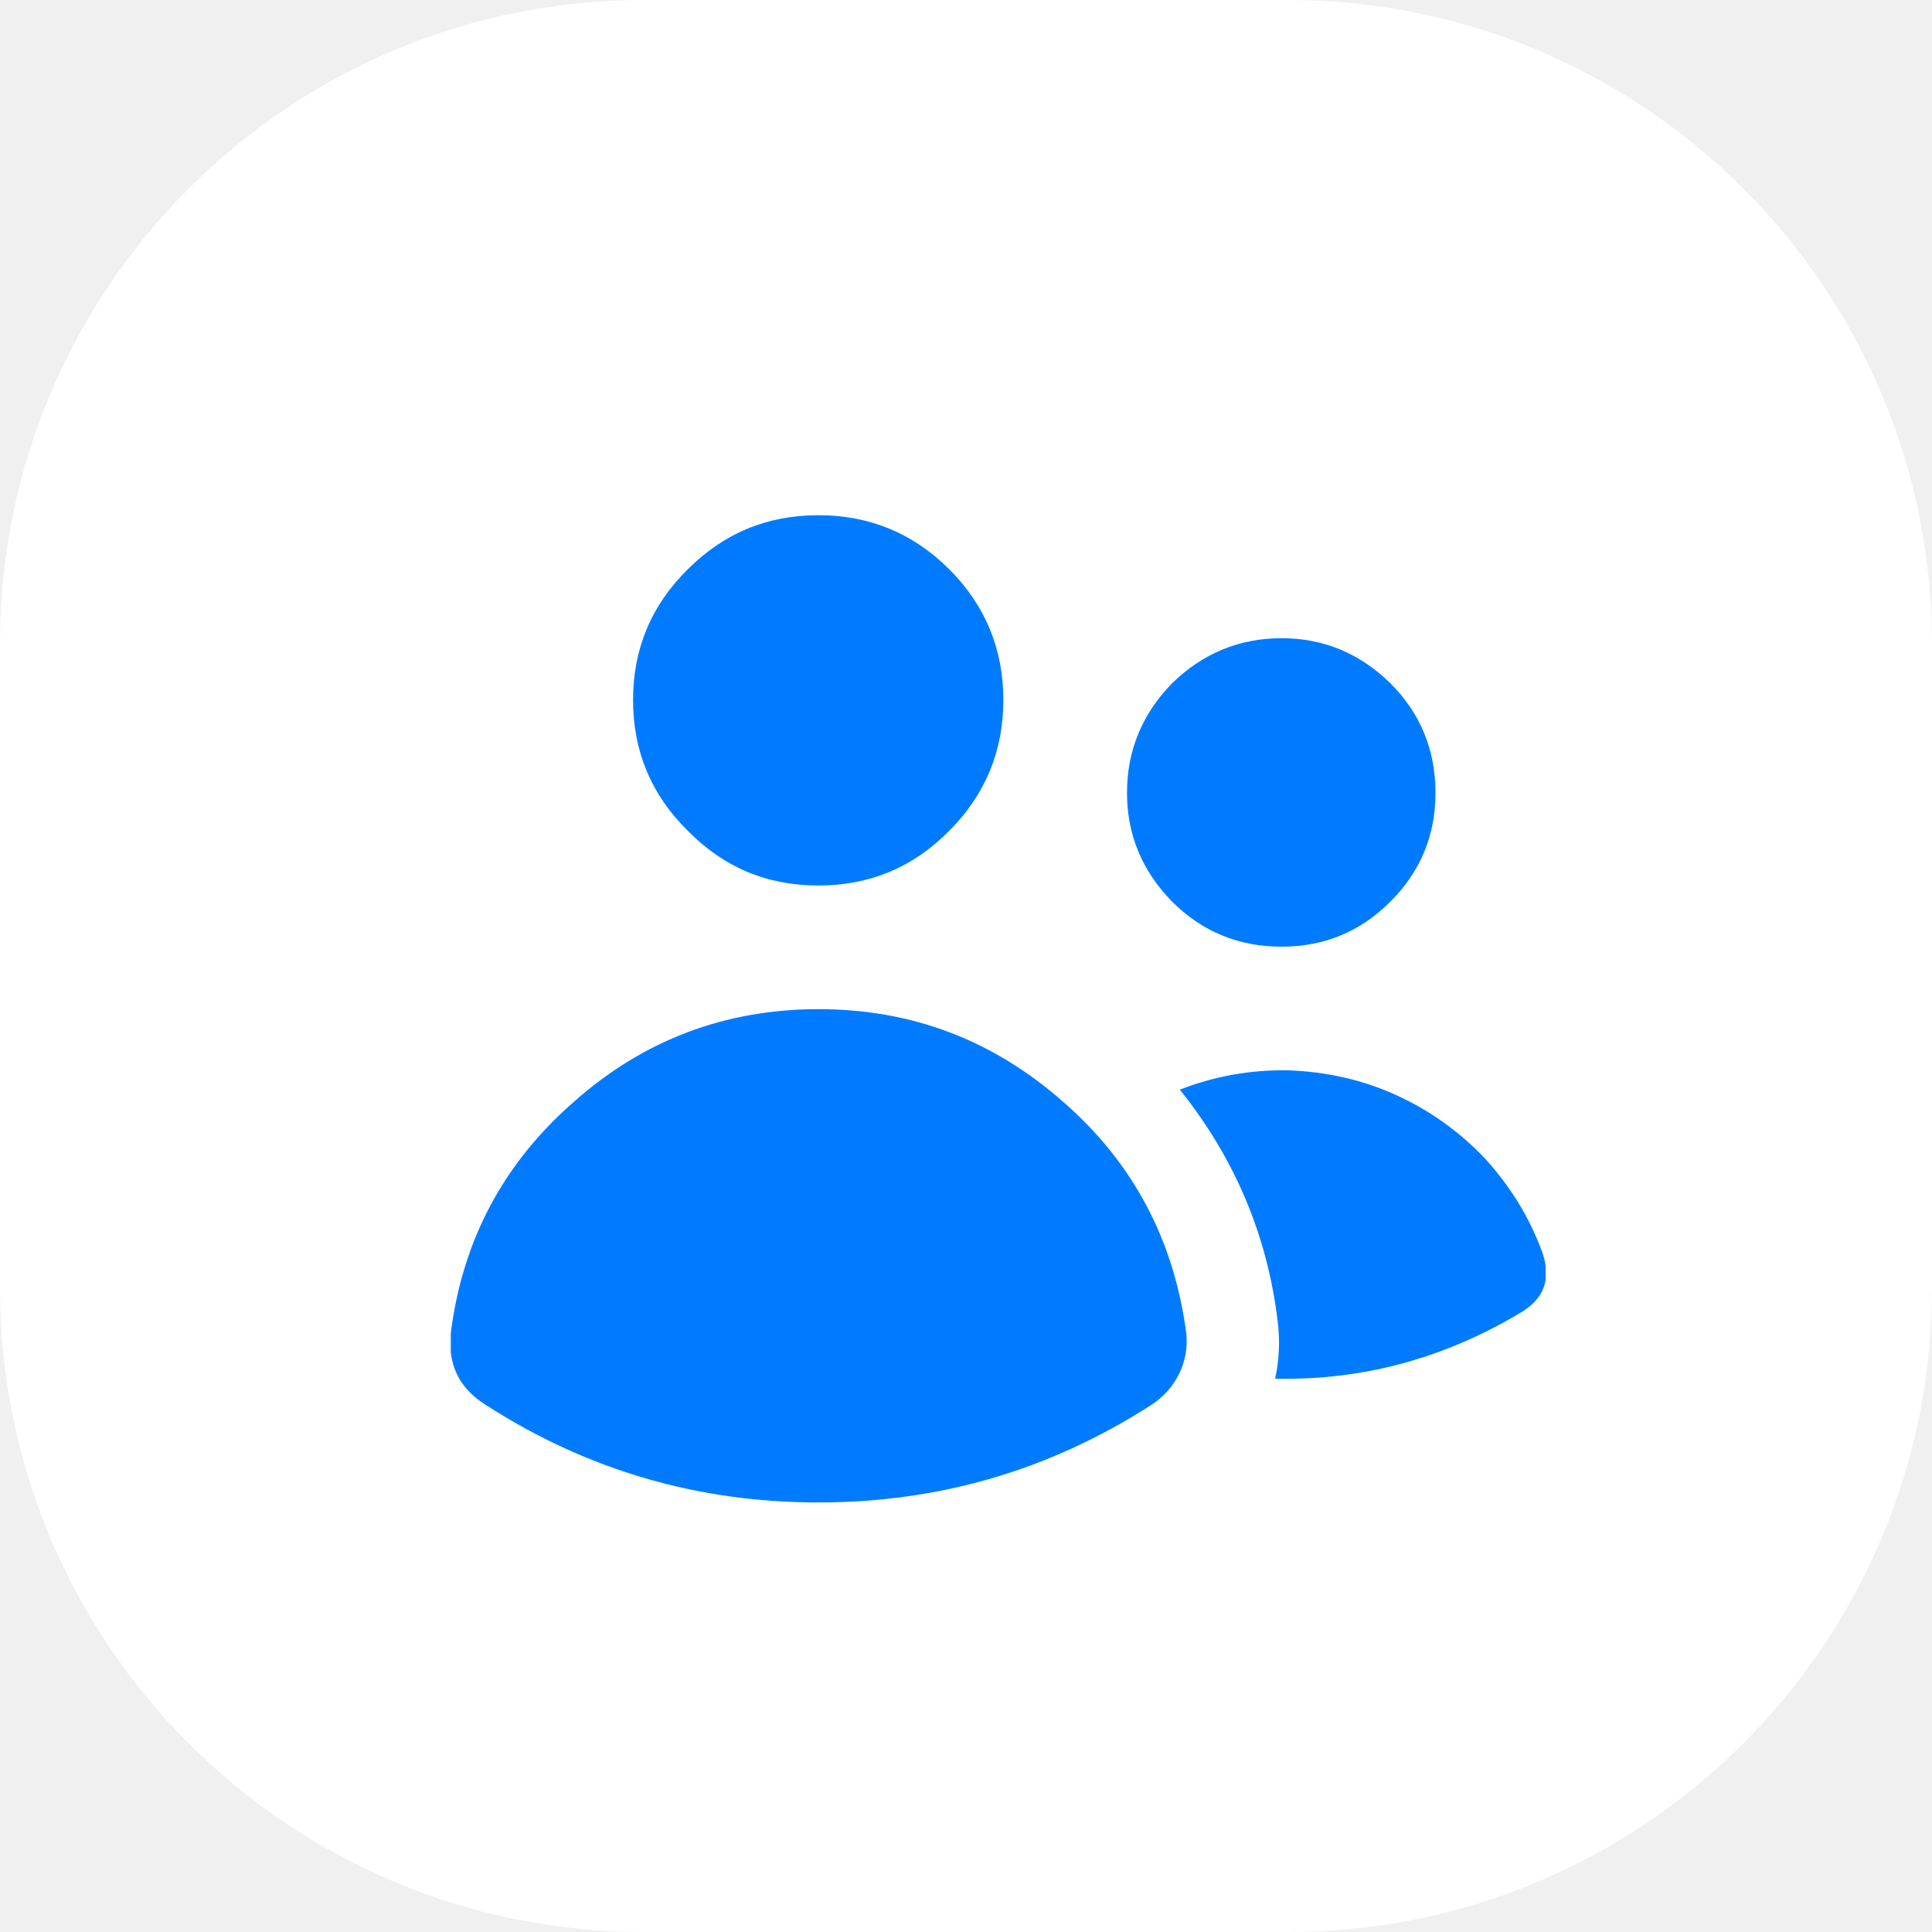
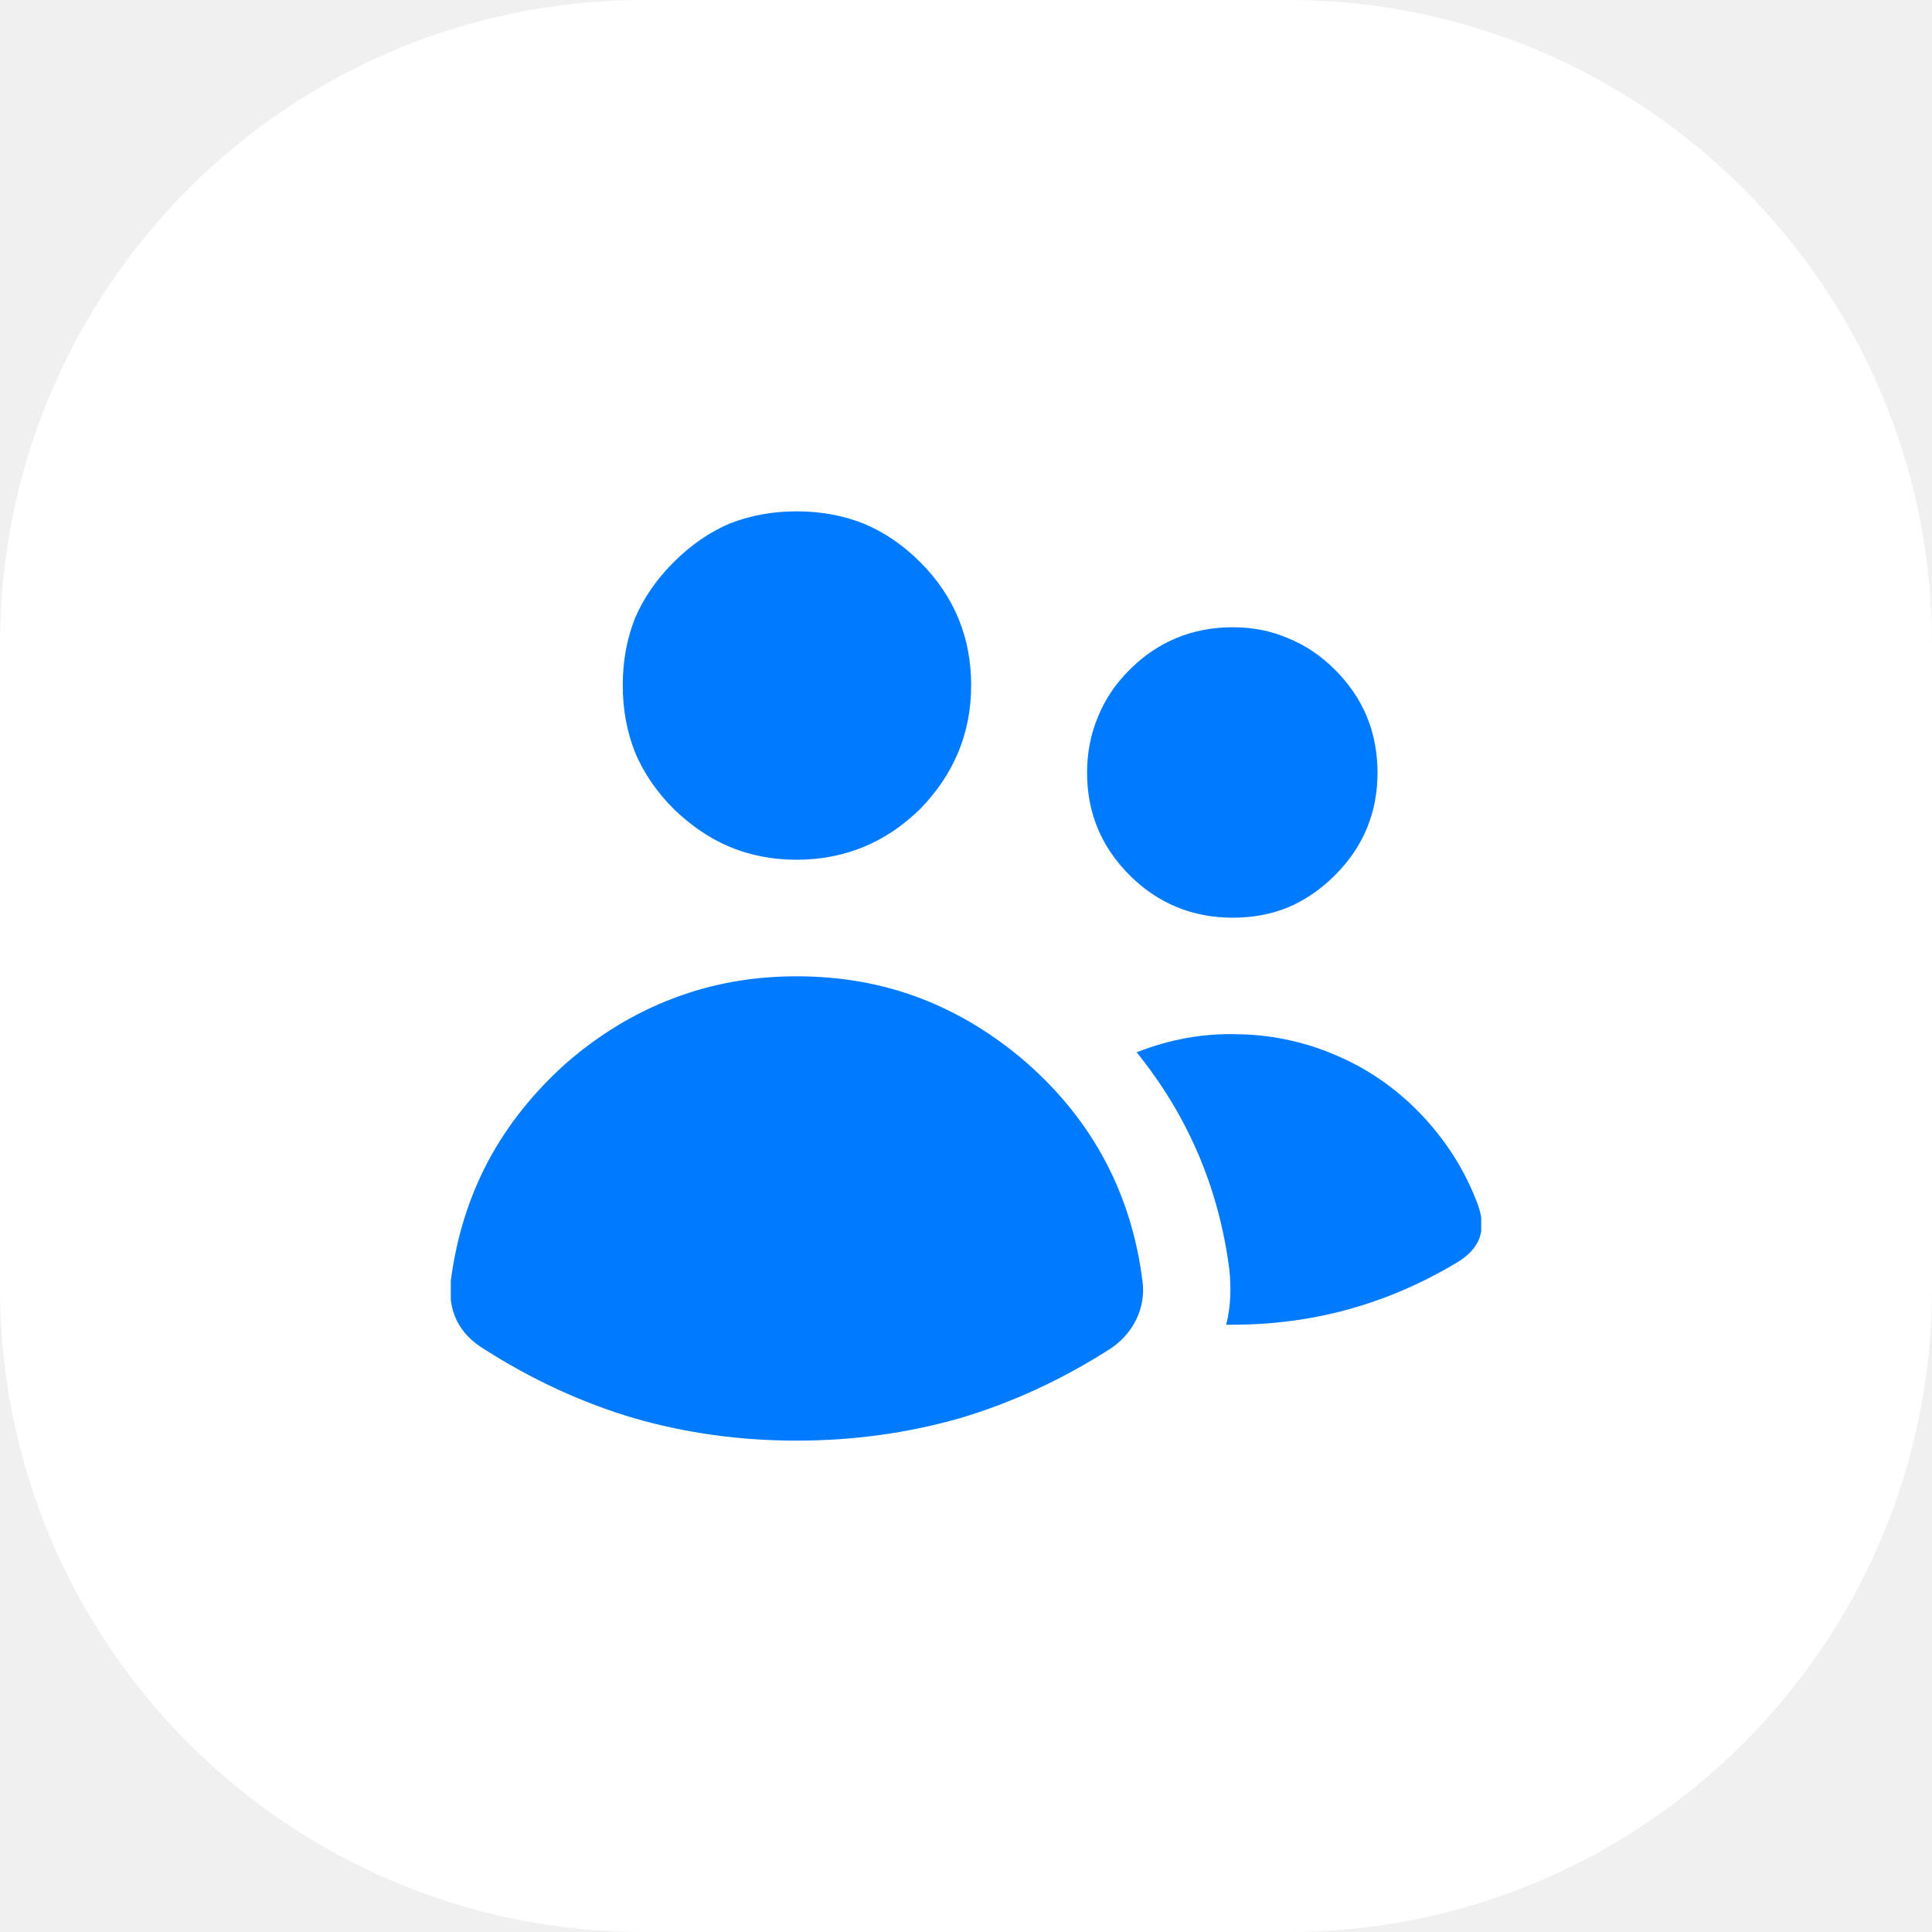
<svg xmlns="http://www.w3.org/2000/svg" width="30" height="30" viewBox="0 0 30 30" fill="none">
  <defs>
-     <clipPath id="clip273_174">
-       <rect id="svg" width="17" height="17" transform="translate(7 7)" fill="white" fill-opacity="0" />
+     <clipPath id="clip282_218">
+       <rect id="svg" width="16" height="16" transform="translate(7 7)" fill="white" fill-opacity="0" />
+     </clipPath>
+     <clipPath id="clip411_532">
+       <rect id="фрейм 15" width="20" height="20" transform="translate(5 5)" fill="white" fill-opacity="0" />
    </clipPath>
  </defs>
  <rect id="Rectangle 34" rx="10" width="30" height="30" fill="#FFFFFF" fill-opacity="1" />
-   <g clip-path="url(#clip273_174)">
-     <path id="path" d="M12.71 13.75C13.5 13.75 14.18 13.47 14.74 12.9C15.3 12.34 15.58 11.66 15.58 10.87C15.58 10.08 15.3 9.4 14.74 8.84C14.18 8.28 13.5 8 12.71 8C11.91 8 11.24 8.28 10.68 8.84C10.11 9.4 9.83 10.08 9.83 10.87C9.83 11.66 10.11 12.34 10.68 12.9C11.24 13.47 11.91 13.75 12.71 13.75ZM19.9 14.7C20.56 14.7 21.12 14.47 21.59 14C22.06 13.53 22.29 12.97 22.29 12.31C22.29 11.65 22.06 11.08 21.59 10.61C21.12 10.15 20.56 9.91 19.9 9.91C19.24 9.91 18.67 10.15 18.2 10.61C17.74 11.08 17.5 11.65 17.5 12.31C17.5 12.97 17.74 13.53 18.2 14C18.67 14.47 19.24 14.7 19.9 14.7ZM7.55 21.82C7.13 21.56 6.95 21.19 7 20.7C7.18 19.26 7.82 18.06 8.91 17.11C9.99 16.15 11.26 15.67 12.71 15.67C14.16 15.67 15.42 16.15 16.51 17.11C17.6 18.06 18.23 19.26 18.42 20.7C18.47 21.15 18.25 21.58 17.87 21.82C16.3 22.83 14.58 23.33 12.71 23.33C10.84 23.33 9.12 22.83 7.55 21.82ZM19.9 21.41L19.8 21.41C19.86 21.13 19.88 20.83 19.84 20.52C19.68 19.18 19.17 17.98 18.32 16.92C18.86 16.71 19.42 16.61 20 16.62C20.58 16.64 21.14 16.76 21.67 17C22.2 17.24 22.66 17.57 23.06 17.99C23.45 18.42 23.75 18.9 23.95 19.45C24.09 19.86 23.98 20.17 23.6 20.39C22.46 21.07 21.23 21.42 19.9 21.41Z" fill="#007BFF" fill-opacity="1" fill-rule="nonzero" />
+   <rect id="фрейм 15" width="20" height="20" transform="translate(5 5)" fill="#FFFFFF" fill-opacity="1" />
+   <g clip-path="url(#clip411_532)">
+     <g clip-path="url(#clip282_218)">
+       <path id="path" d="M12.37 13.35C13.12 13.35 13.76 13.08 14.29 12.56Q14.68 12.16 14.88 11.68Q15.08 11.2 15.08 10.64C15.08 9.9 14.82 9.26 14.29 8.73Q13.89 8.33 13.41 8.13Q12.93 7.94 12.37 7.94Q11.81 7.94 11.33 8.13Q10.86 8.33 10.46 8.73Q10.06 9.13 9.86 9.6Q9.67 10.08 9.67 10.64Q9.67 11.2 9.86 11.68Q10.06 12.16 10.46 12.56Q10.86 12.95 11.33 13.15Q11.81 13.35 12.37 13.35ZM19.14 14.25Q19.61 14.25 20 14.09Q20.4 13.92 20.73 13.59C21.17 13.15 21.39 12.62 21.39 12C21.39 11.37 21.17 10.84 20.73 10.4Q20.4 10.07 20 9.91Q19.61 9.74 19.14 9.74C18.52 9.74 17.98 9.96 17.54 10.4Q17.21 10.73 17.05 11.13Q16.88 11.53 16.88 12C16.88 12.62 17.1 13.15 17.54 13.59C17.98 14.03 18.52 14.25 19.14 14.25ZM7 19.89C6.95 20.35 7.12 20.71 7.52 20.95Q8.63 21.66 9.84 22.02Q11.05 22.37 12.37 22.37Q13.69 22.37 14.91 22.02L14.91 22.02Q16.12 21.66 17.23 20.95C17.59 20.72 17.8 20.31 17.74 19.89C17.57 18.54 16.97 17.41 15.95 16.51Q15.18 15.84 14.29 15.5L14.29 15.5Q13.4 15.16 12.37 15.16Q11.35 15.16 10.46 15.5Q9.56 15.84 8.79 16.51Q8.03 17.19 7.58 18.03Q7.13 18.88 7 19.89ZM19.14 20.57L19.04 20.57C19.11 20.3 19.12 20.01 19.09 19.72C18.93 18.46 18.45 17.33 17.65 16.34C18.16 16.14 18.69 16.04 19.24 16.06C19.78 16.07 20.31 16.19 20.8 16.41C21.3 16.63 21.74 16.95 22.11 17.35C22.48 17.75 22.76 18.2 22.95 18.71C23.09 19.1 22.98 19.39 22.63 19.6C21.55 20.25 20.39 20.57 19.14 20.57Z" fill="#007BFF" fill-opacity="1" fill-rule="evenodd" />
+     </g>
  </g>
</svg>
